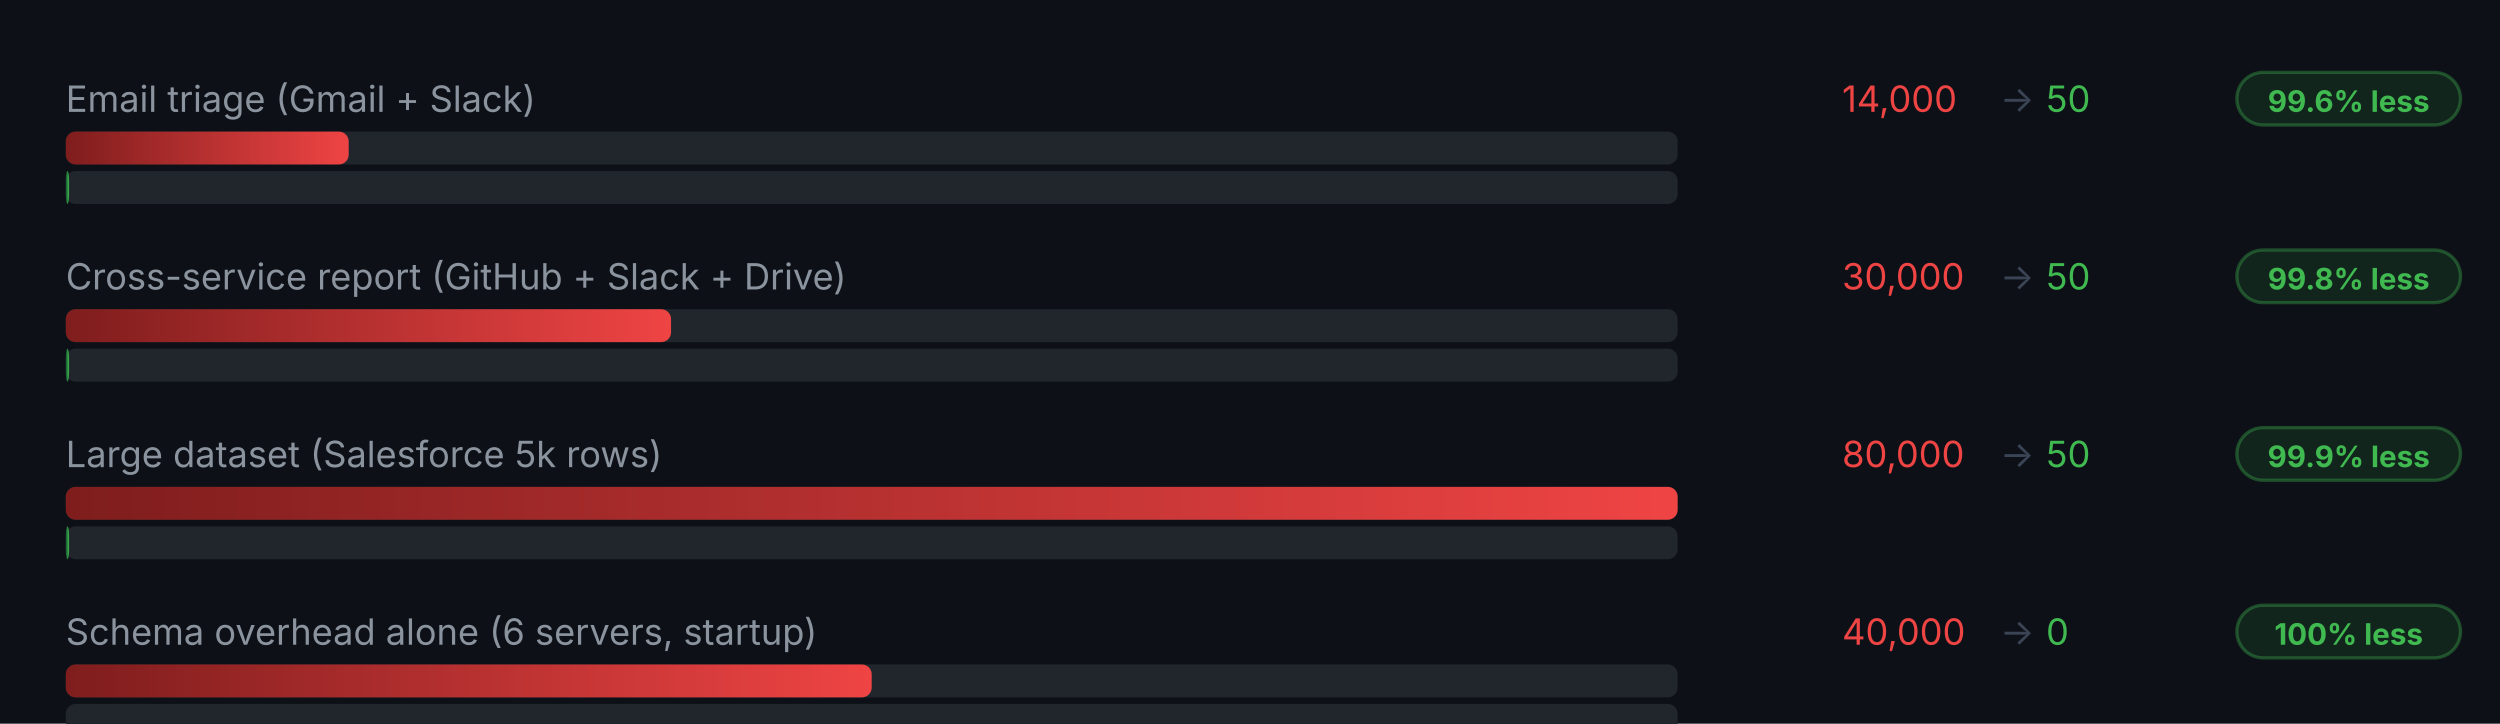
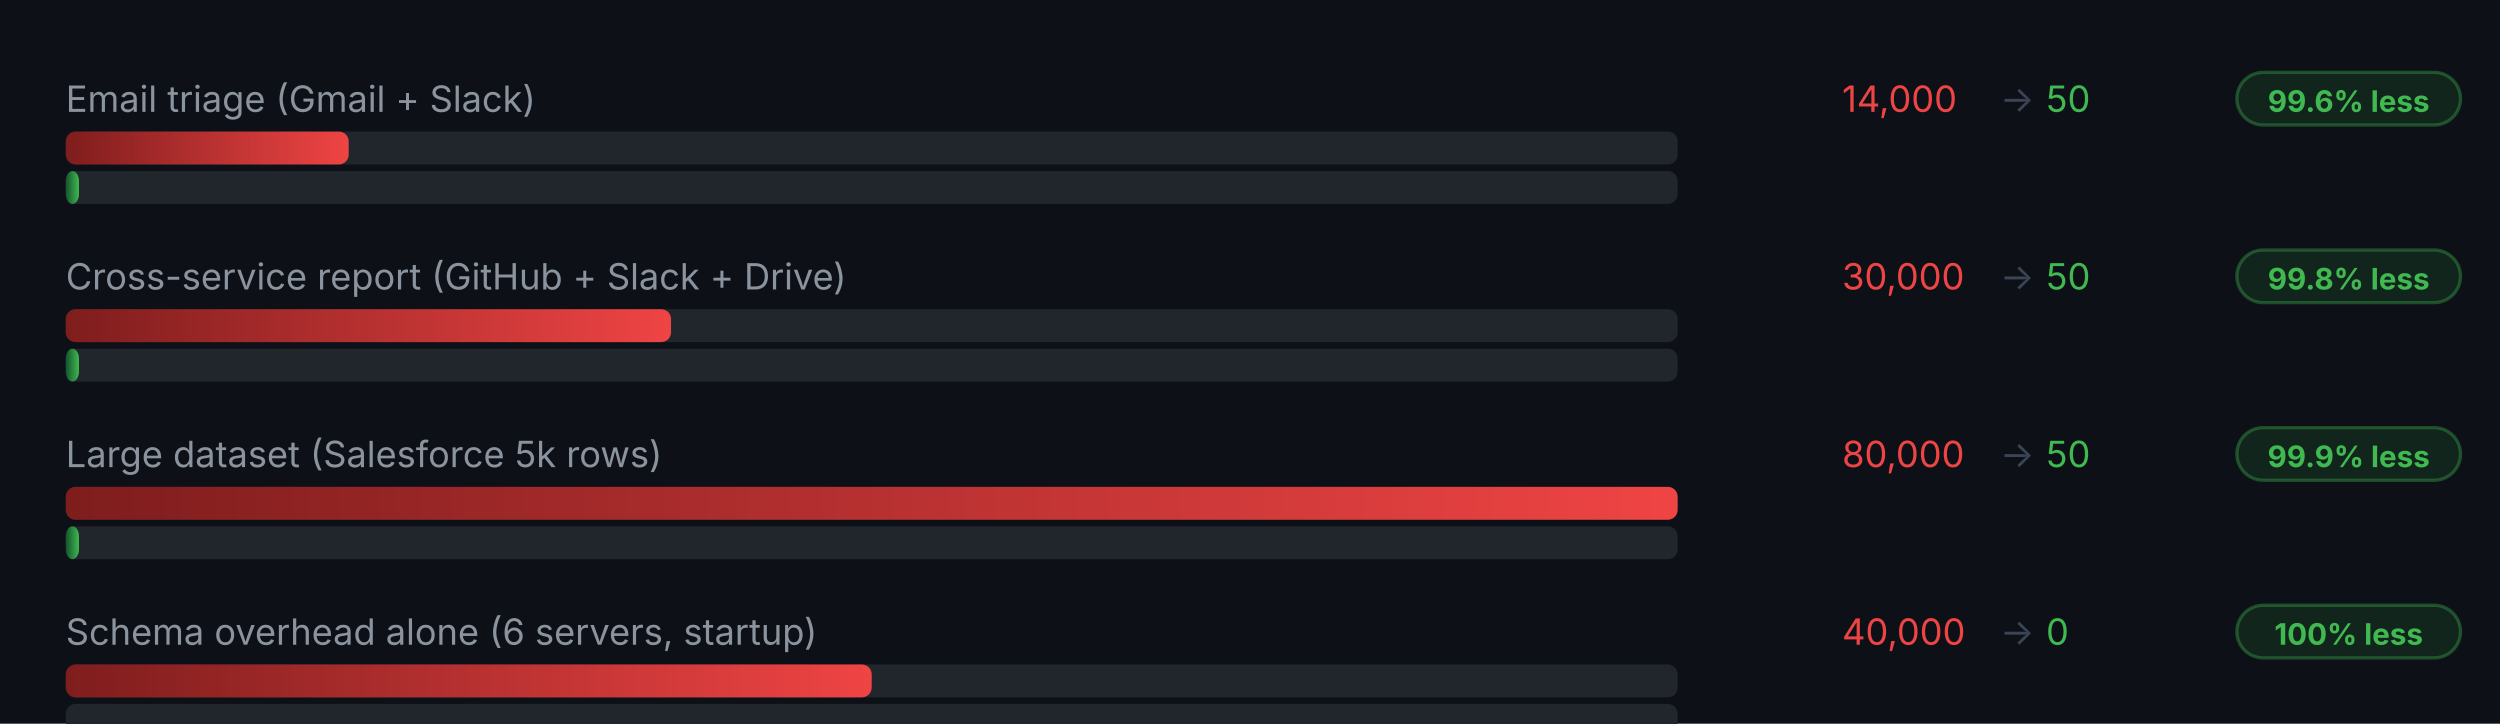
<svg xmlns="http://www.w3.org/2000/svg" viewBox="0 0 760 220" width="760" height="220">
  <defs>
    <linearGradient id="bad" x1="0%" y1="0%" x2="100%" y2="0%">
      <stop offset="0%" stop-color="#7f1d1d" />
      <stop offset="100%" stop-color="#ef4444" />
    </linearGradient>
    <linearGradient id="good" x1="0%" y1="0%" x2="100%" y2="0%">
      <stop offset="0%" stop-color="#14532d" />
      <stop offset="100%" stop-color="#3fb950" />
    </linearGradient>
  </defs>
  <style>
    text { font-family: ui-monospace,'SF Mono',Menlo,monospace; }
    .sans { font-family: -apple-system,BlinkMacSystemFont,'Segoe UI',sans-serif; }
    .label { font-size:11px; fill:#8b949e; }
  </style>
  <rect width="760" height="220" fill="#0d1117" />
  <text x="20" y="34" class="sans label">Email triage (Gmail + Slack)</text>
  <text x="560" y="34" class="sans" font-size="11" fill="#ef4444">14,000</text>
  <text x="608" y="34" class="sans" font-size="11" fill="#3a4455">→</text>
  <text x="622" y="34" class="sans" font-size="11" fill="#3fb950">50</text>
  <rect x="680" y="22" width="68" height="16" rx="8" fill="rgba(63,185,80,0.12)" stroke="rgba(63,185,80,0.35)" stroke-width="1" />
  <text x="714" y="34" text-anchor="middle" class="sans" font-size="9" font-weight="700" fill="#3fb950">99.6% less</text>
  <rect x="20" y="40" width="490" height="10" rx="3" fill="#21262d" />
  <rect x="20" y="40" width="86" height="10" rx="3" fill="url(#bad)" />
  <rect x="20" y="52" width="490" height="10" rx="3" fill="#21262d" />
-   <rect x="20" y="52" width="1" height="10" rx="3" fill="url(#good)" />
+   <rect x="20" y="52" width="4" height="10" rx="3" fill="url(#good)" />
  <text x="20" y="88" class="sans label">Cross-service report (GitHub + Slack + Drive)</text>
  <text x="560" y="88" class="sans" font-size="11" fill="#ef4444">30,000</text>
  <text x="608" y="88" class="sans" font-size="11" fill="#3a4455">→</text>
  <text x="622" y="88" class="sans" font-size="11" fill="#3fb950">50</text>
  <rect x="680" y="76" width="68" height="16" rx="8" fill="rgba(63,185,80,0.12)" stroke="rgba(63,185,80,0.35)" stroke-width="1" />
  <text x="714" y="88" text-anchor="middle" class="sans" font-size="9" font-weight="700" fill="#3fb950">99.8% less</text>
  <rect x="20" y="94" width="490" height="10" rx="3" fill="#21262d" />
  <rect x="20" y="94" width="184" height="10" rx="3" fill="url(#bad)" />
  <rect x="20" y="106" width="490" height="10" rx="3" fill="#21262d" />
-   <rect x="20" y="106" width="1" height="10" rx="3" fill="url(#good)" />
+   <rect x="20" y="106" width="4" height="10" rx="3" fill="url(#good)" />
  <text x="20" y="142" class="sans label">Large dataset (Salesforce 5k rows)</text>
  <text x="560" y="142" class="sans" font-size="11" fill="#ef4444">80,000</text>
  <text x="608" y="142" class="sans" font-size="11" fill="#3a4455">→</text>
  <text x="622" y="142" class="sans" font-size="11" fill="#3fb950">50</text>
  <rect x="680" y="130" width="68" height="16" rx="8" fill="rgba(63,185,80,0.12)" stroke="rgba(63,185,80,0.35)" stroke-width="1" />
  <text x="714" y="142" text-anchor="middle" class="sans" font-size="9" font-weight="700" fill="#3fb950">99.9% less</text>
  <rect x="20" y="148" width="490" height="10" rx="3" fill="#21262d" />
  <rect x="20" y="148" width="490" height="10" rx="3" fill="url(#bad)" />
  <rect x="20" y="160" width="490" height="10" rx="3" fill="#21262d" />
-   <rect x="20" y="160" width="1" height="10" rx="3" fill="url(#good)" />
+   <rect x="20" y="160" width="4" height="10" rx="3" fill="url(#good)" />
  <text x="20" y="196" class="sans label">Schema overhead alone (6 servers, startup)</text>
  <text x="560" y="196" class="sans" font-size="11" fill="#ef4444">40,000</text>
  <text x="608" y="196" class="sans" font-size="11" fill="#3a4455">→</text>
  <text x="622" y="196" class="sans" font-size="11" fill="#3fb950">0</text>
  <rect x="680" y="184" width="68" height="16" rx="8" fill="rgba(63,185,80,0.12)" stroke="rgba(63,185,80,0.35)" stroke-width="1" />
  <text x="714" y="196" text-anchor="middle" class="sans" font-size="9" font-weight="700" fill="#3fb950">100% less</text>
  <rect x="20" y="202" width="490" height="10" rx="3" fill="#21262d" />
  <rect x="20" y="202" width="245" height="10" rx="3" fill="url(#bad)" />
  <rect x="20" y="214" width="490" height="10" rx="3" fill="#21262d" />
</svg>
